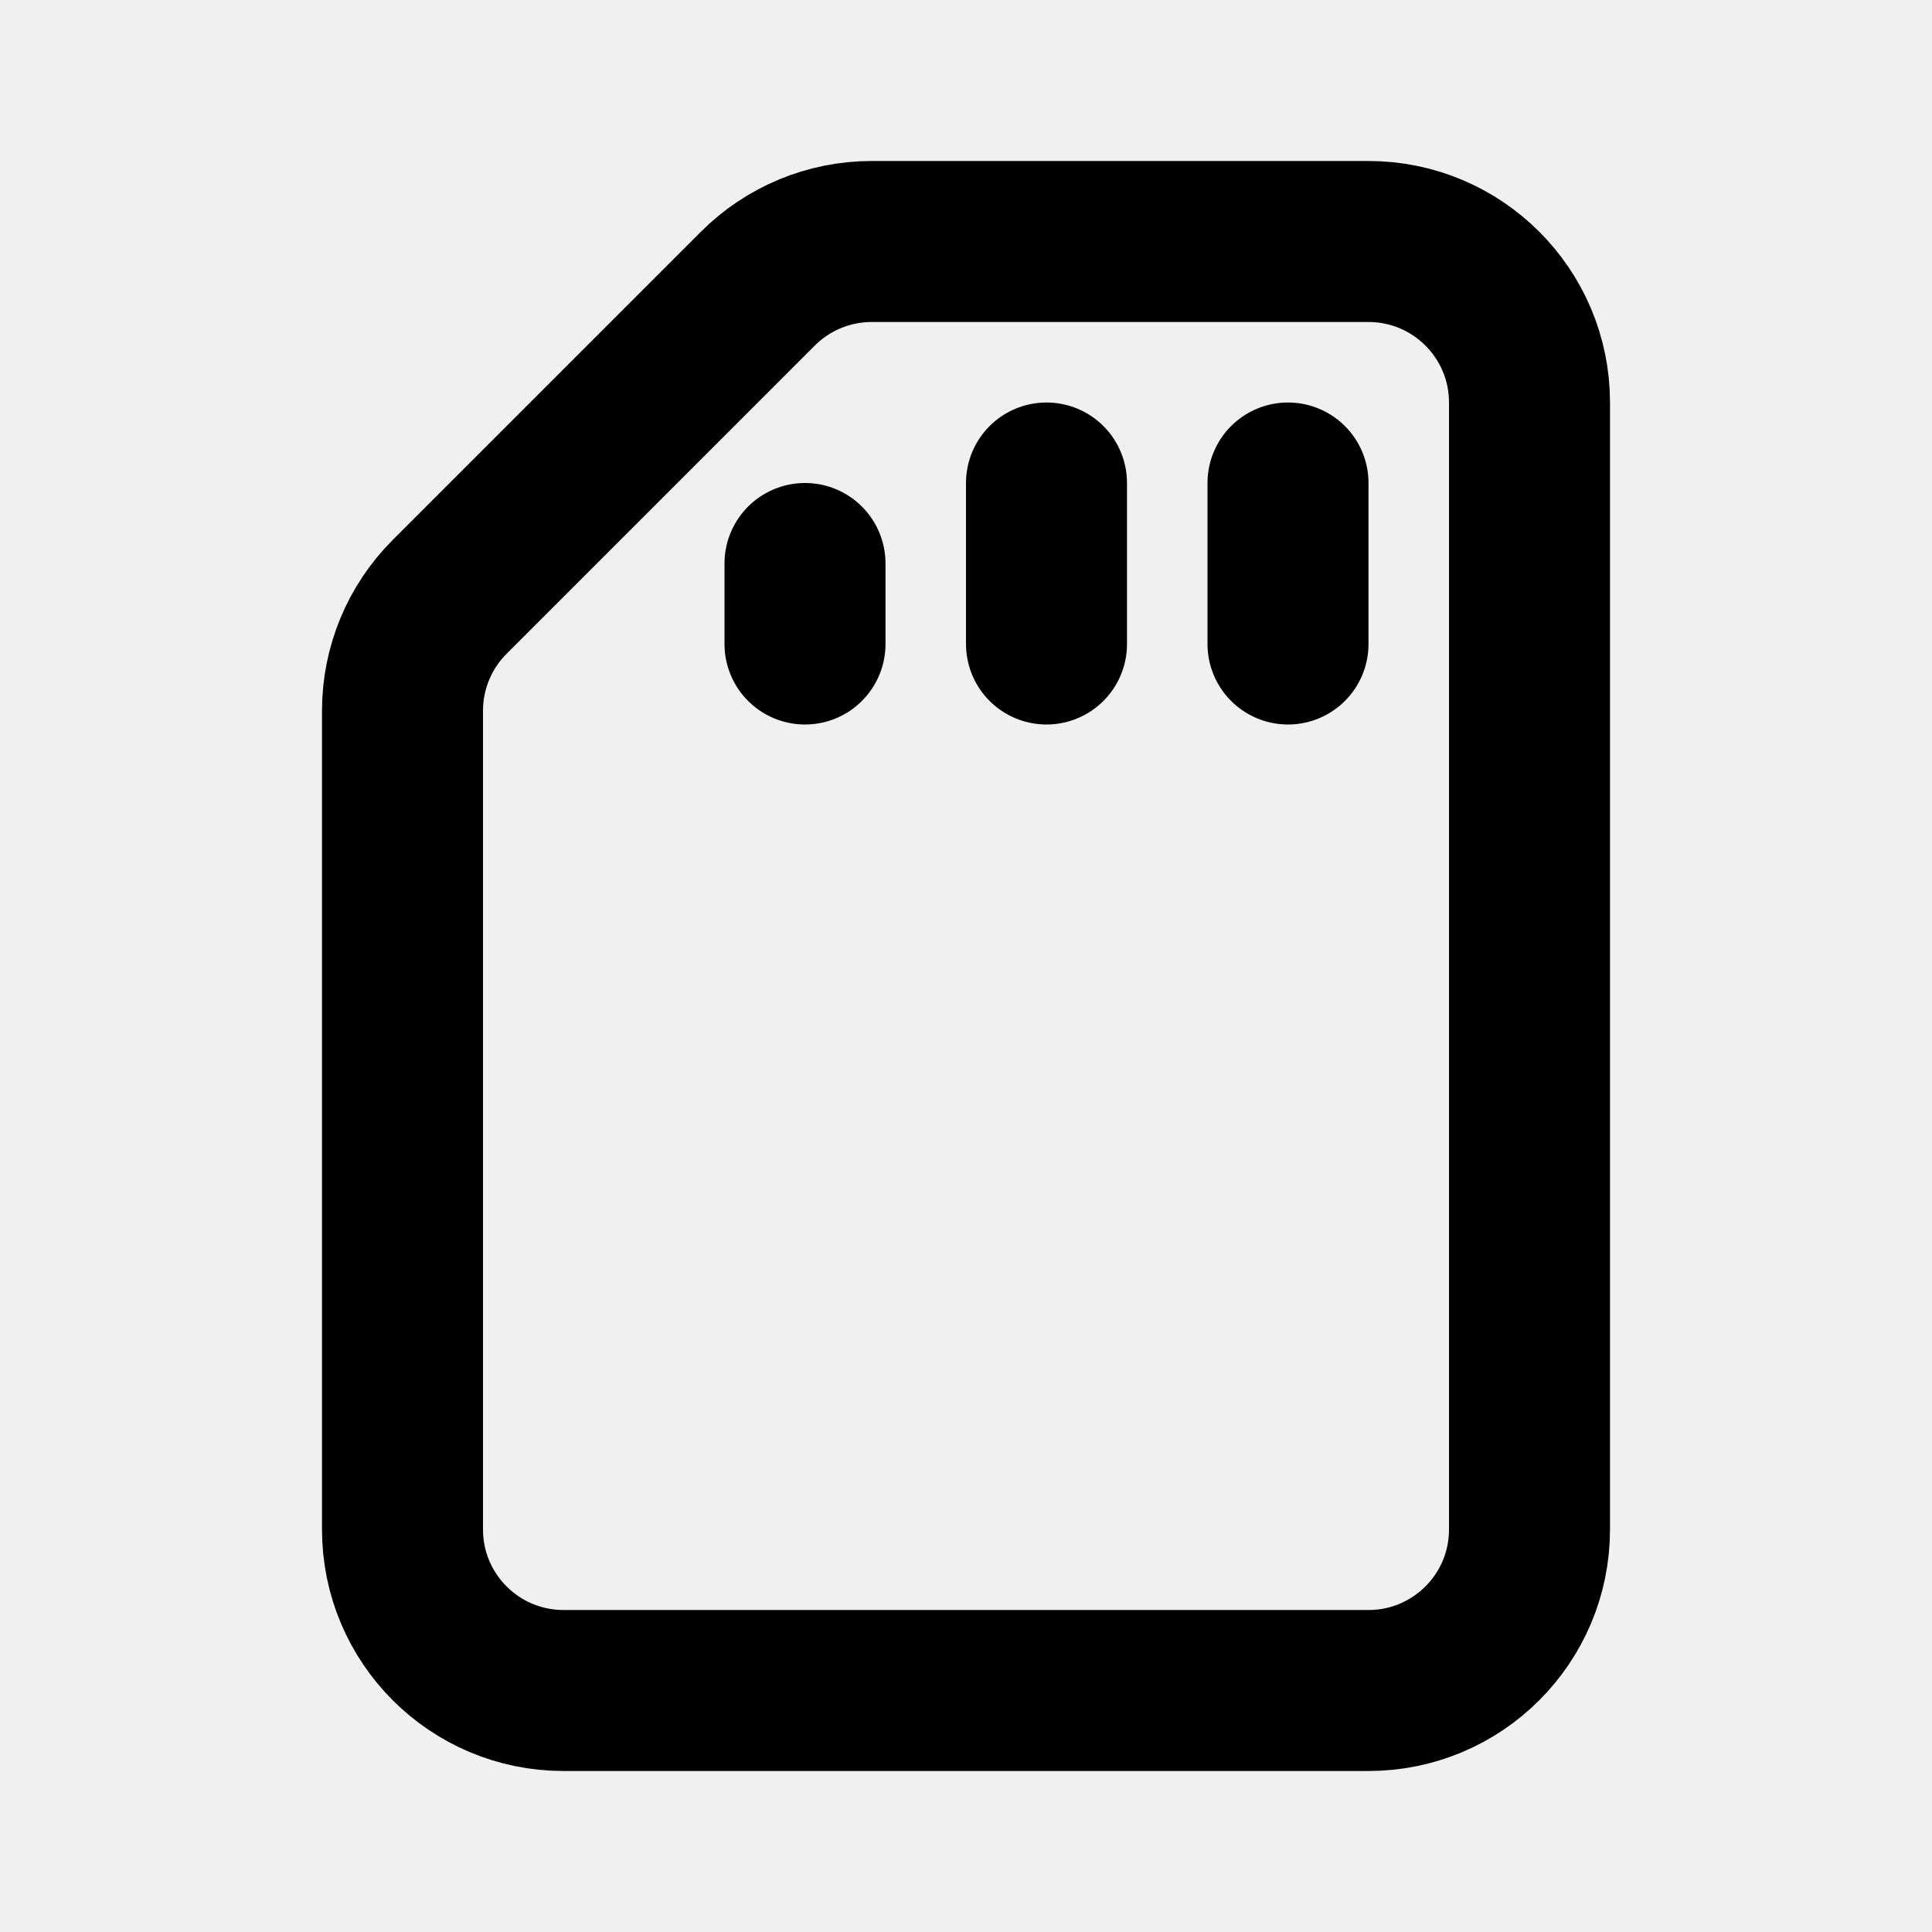
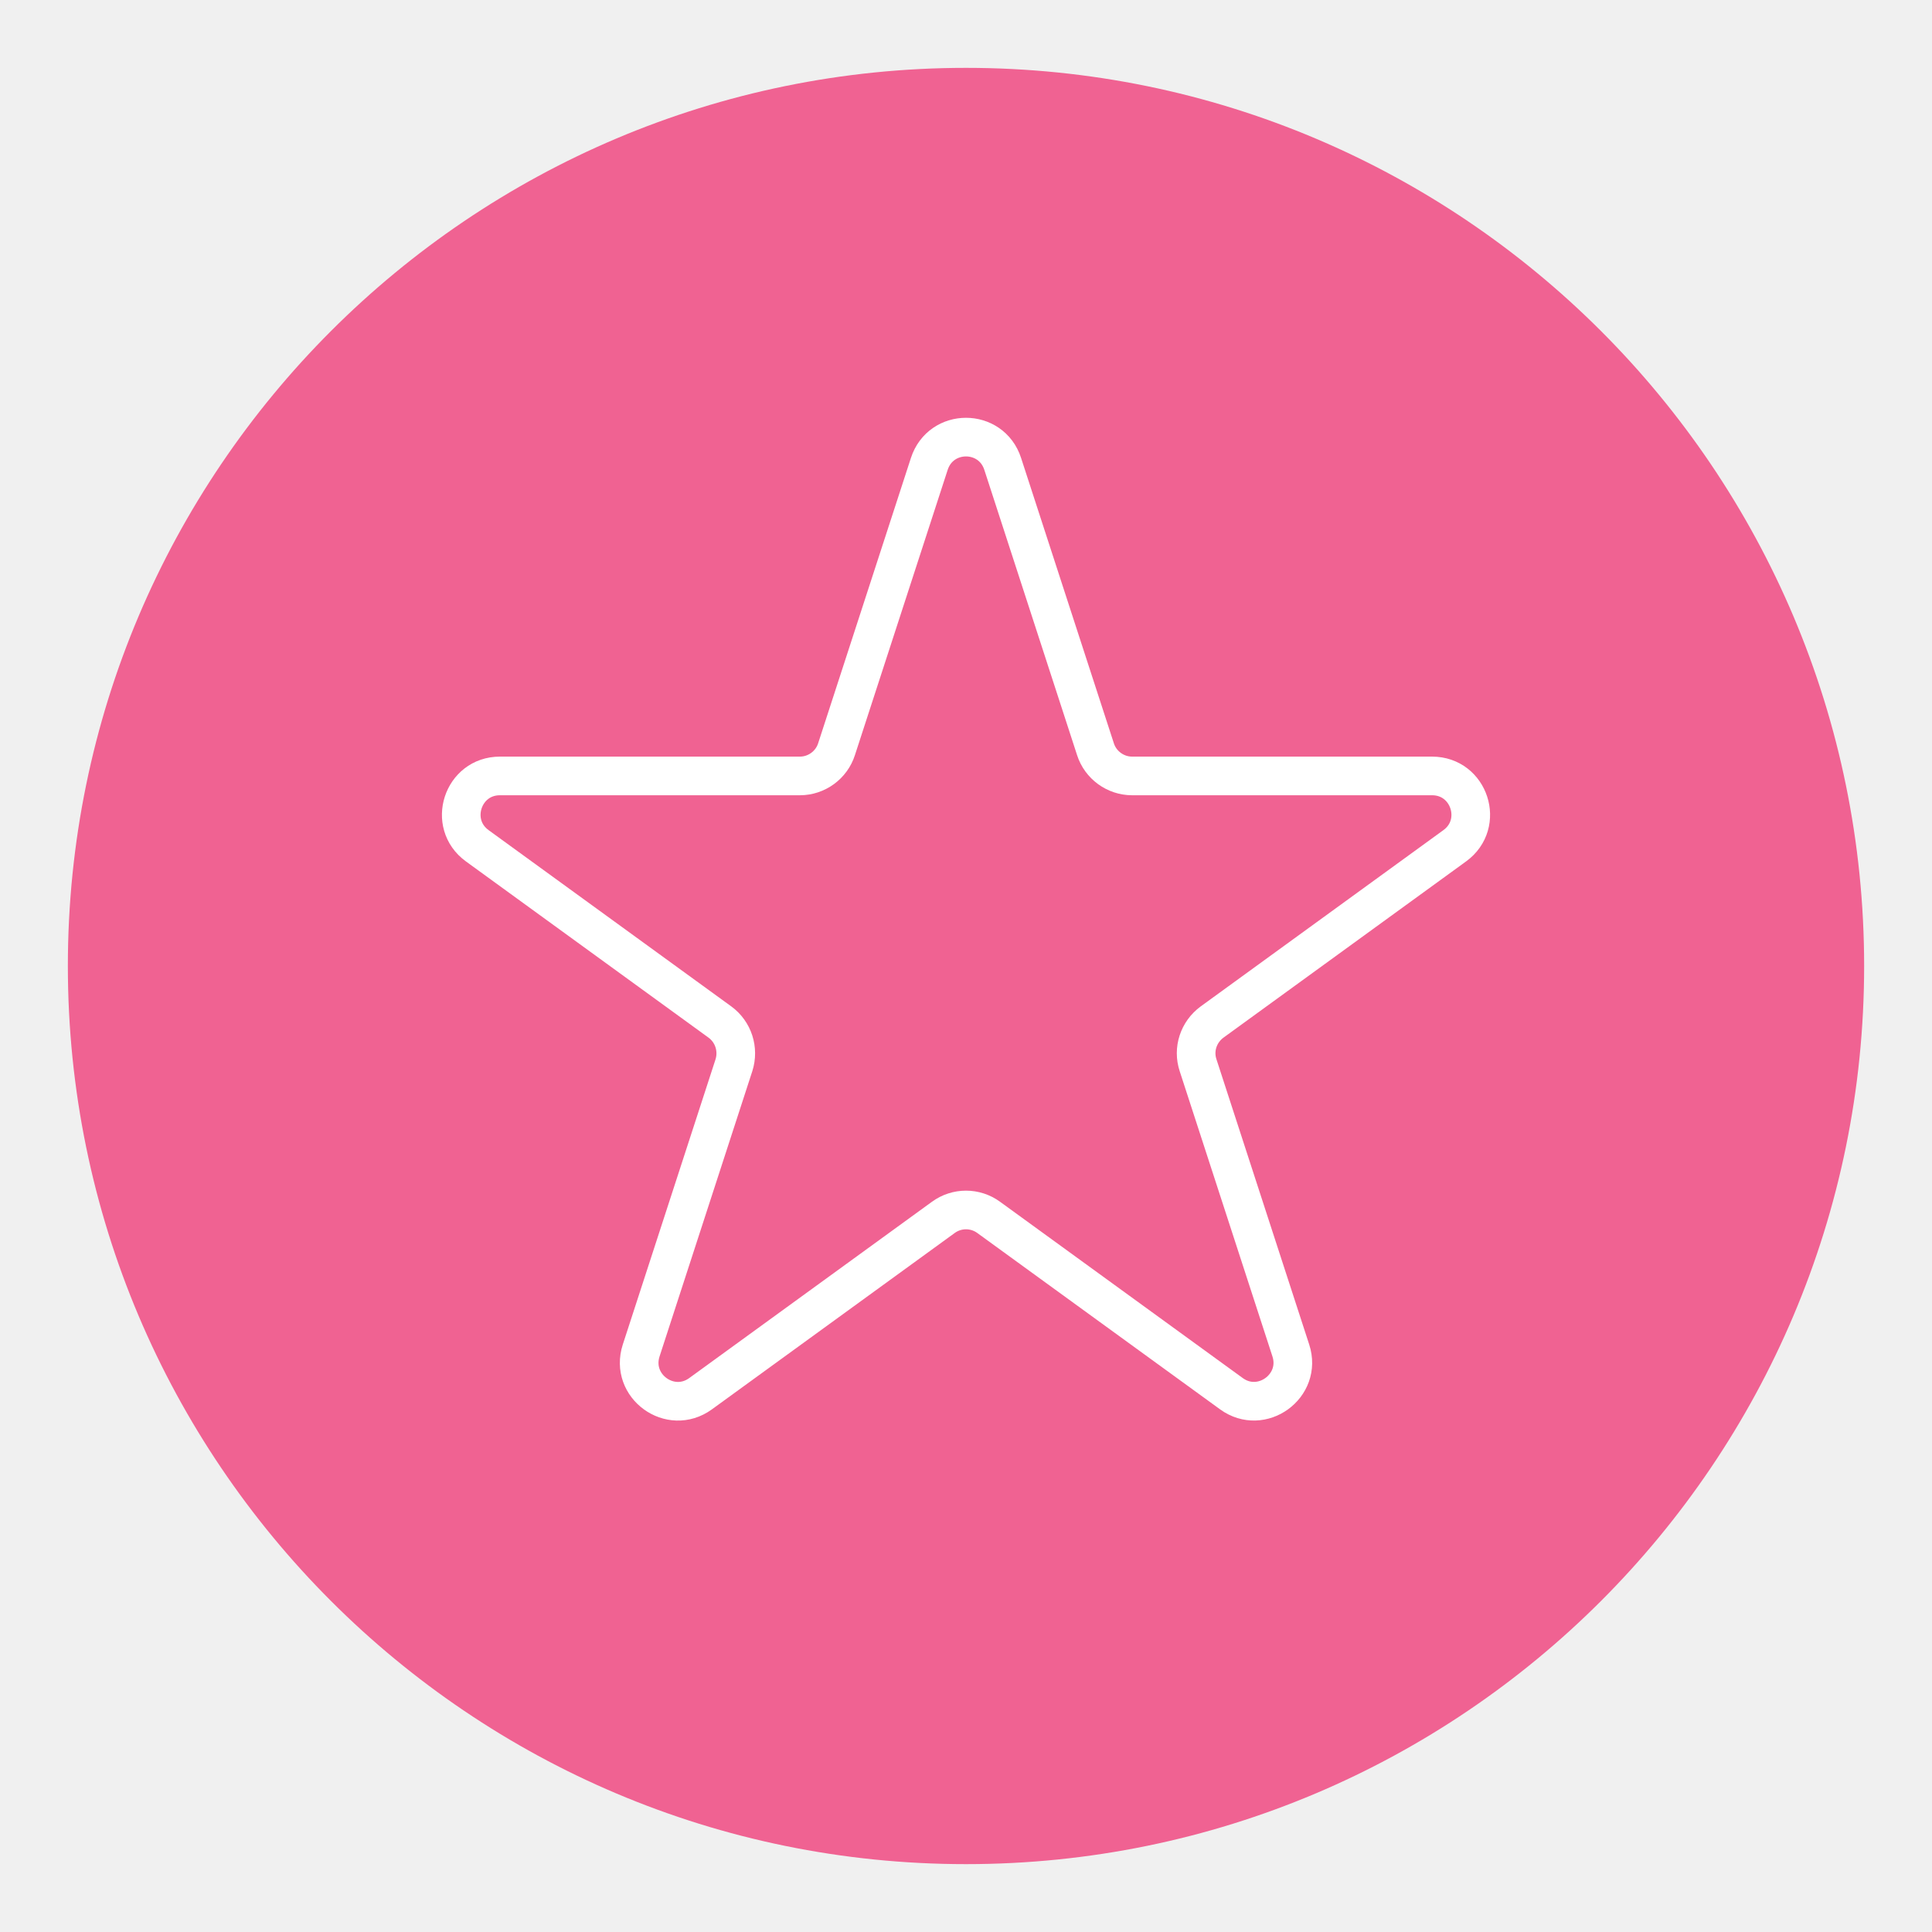
- <svg xmlns="http://www.w3.org/2000/svg" width="24" height="24" viewBox="0 0 24 24" fill="none" stroke="currentColor" stroke-width="2" stroke-linecap="round" stroke-linejoin="round" class="icon icon-tabler icons-tabler-outline icon-tabler-device-sd-card">
-   <path stroke="none" d="M0 0h24v24H0z" fill="none" />
-   <path d="M7 21h10a2 2 0 0 0 2 -2v-14a2 2 0 0 0 -2 -2h-6.172a2 2 0 0 0 -1.414 .586l-3.828 3.828a2 2 0 0 0 -.586 1.414v10.172a2 2 0 0 0 2 2z" />
-   <path d="M13 6v2" />
-   <path d="M16 6v2" />
-   <path d="M10 7v1" />
+ <svg xmlns="http://www.w3.org/2000/svg" enable-background="new 0 0 800 800" version="1.1" viewBox="0 0 800 800" xml:space="preserve">
+   <g id="Layer_1">
+     <path d="M771.9,400c0,205.3-166.6,371.9-371.9,371.9S28.1,605.3,28.1,400S194.7,28.1,400,28.1   S771.9,194.7,771.9,400z" fill="#F06292" />
+   </g>
+   <g id="Layer_2">
+     <path d="M415.2,192.1l38.4,118.1   c2.1,6.6,8.3,11.1,15.2,11.1H593c15.5,0,21.9,19.8,9.4,28.9l-100.5,73c-5.6,4.1-8,11.3-5.8,17.9l38.4,118.1   c4.8,14.7-12.1,27-24.6,17.9l-100.5-73c-5.6-4.1-13.2-4.1-18.8,0l-100.5,73c-12.5,9.1-29.4-3.1-24.6-17.9l38.4-118.1   c2.1-6.6-0.2-13.8-5.8-17.9l-100.5-73c-12.5-9.1-6.1-28.9,9.4-28.9h124.2c6.9,0,13.1-4.5,15.2-11.1l38.4-118.1   C389.6,177.3,410.4,177.3,415.2,192.1z" fill="none" stroke="#FFFFFF" stroke-linecap="round" stroke-miterlimit="10" stroke-width="16" />
+   </g>
</svg>
